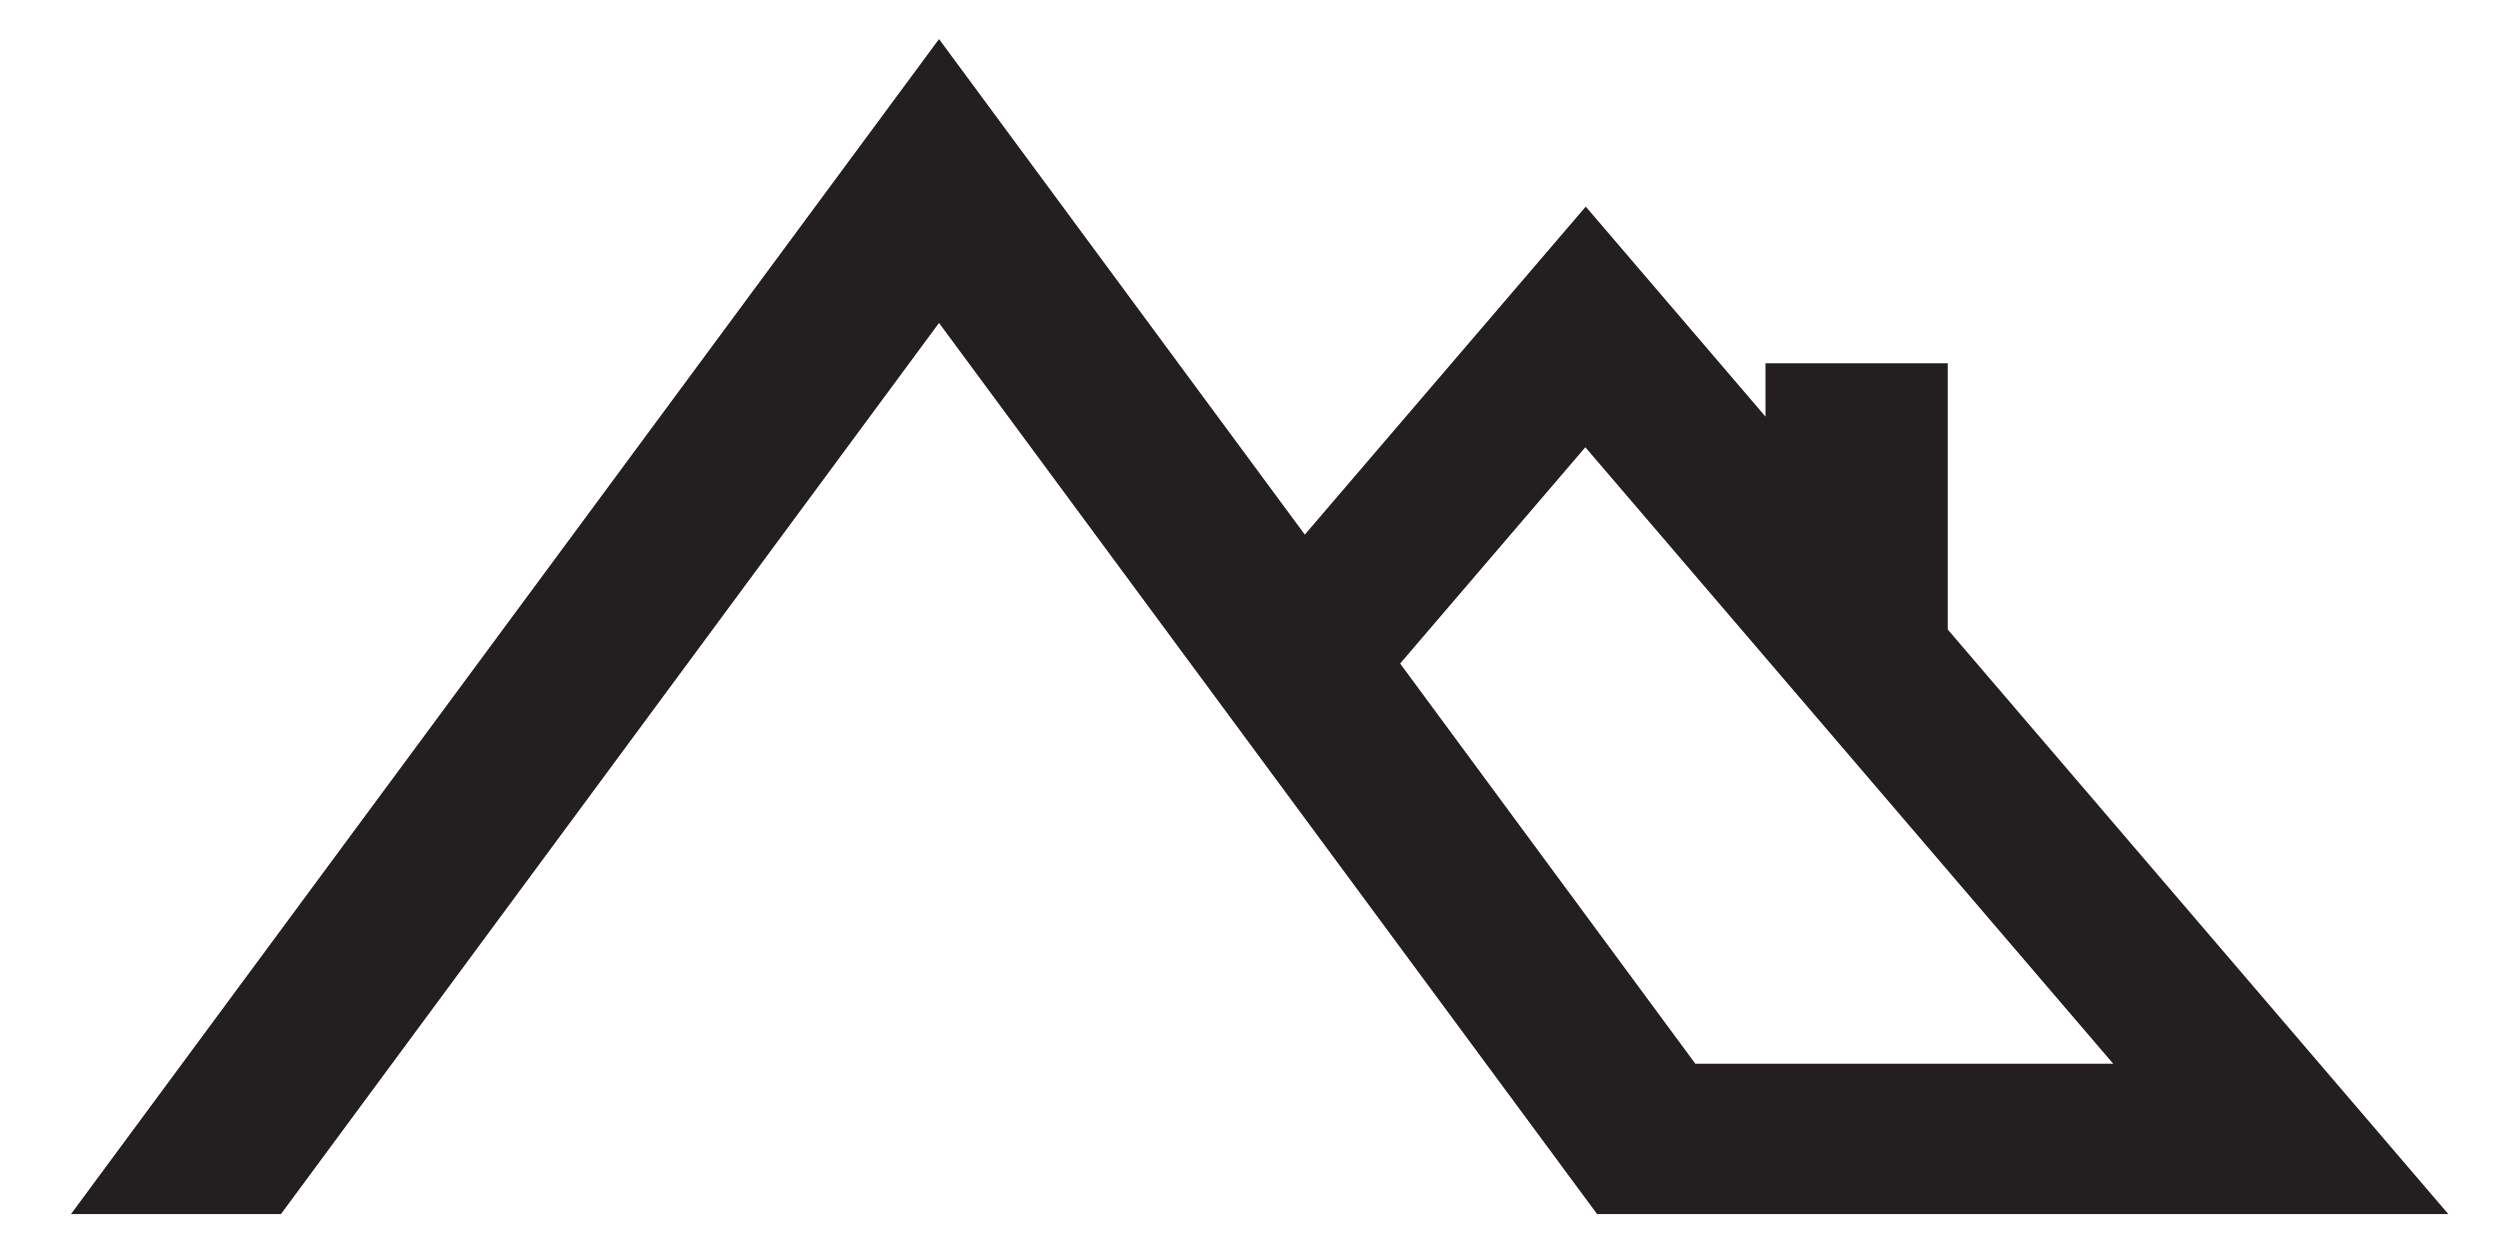
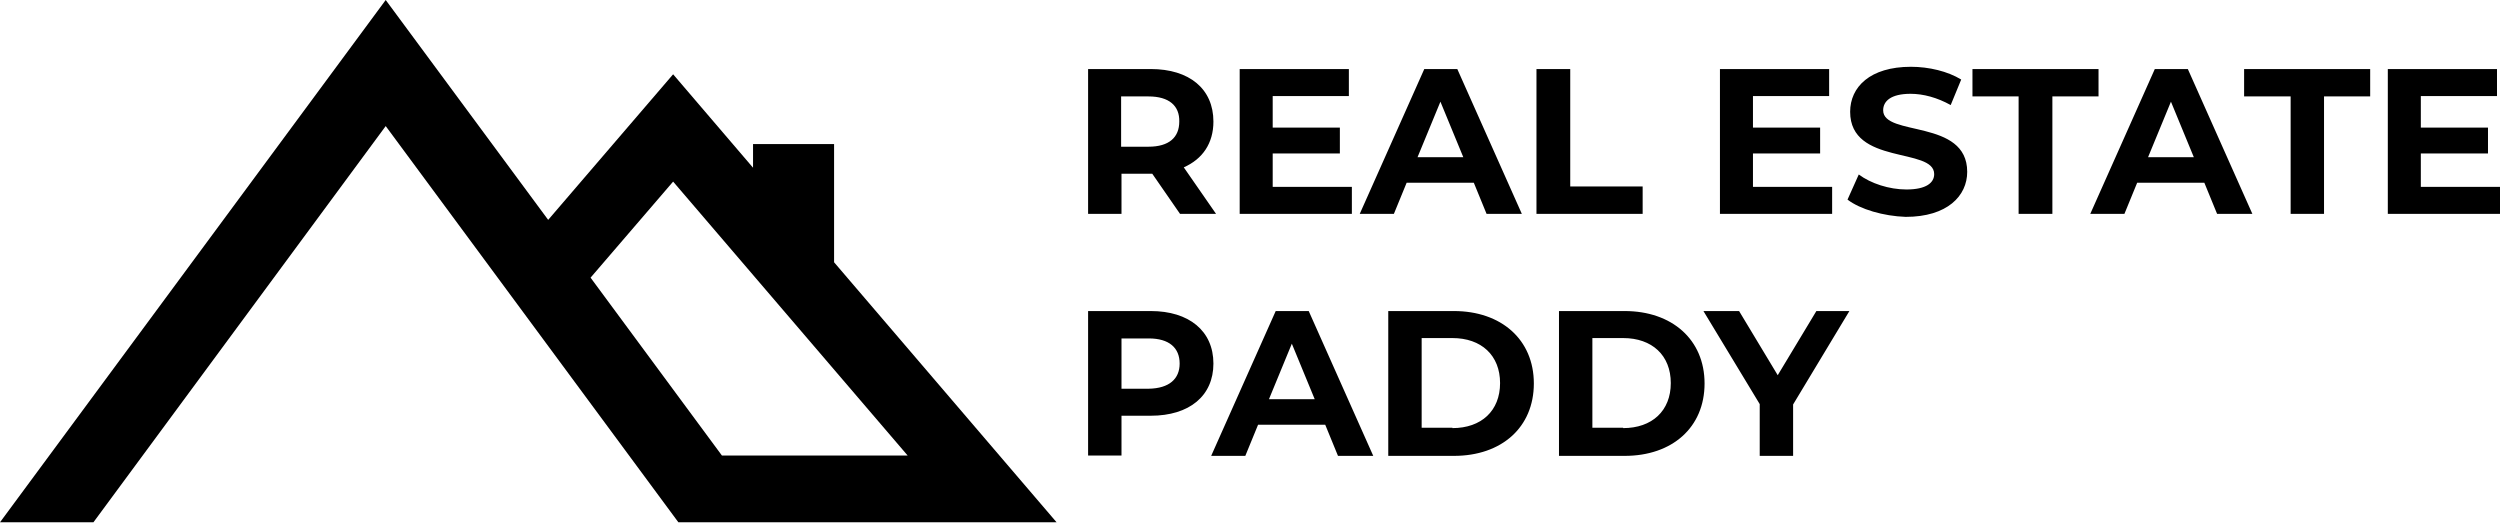
- <svg xmlns="http://www.w3.org/2000/svg" viewBox="0 0 595.3 298.5">
-   <path d="M463.8 149.9V86.5h-43.4v12.7l-42.8-50-66.9 78.1-87.1-118L16.9 289.1h50L223.6 76.9l156.7 212.2H583L463.8 149.9zm39.4 103.4h-99.5L333.4 158l44.1-51.5 125.7 146.8z" fill="#231f20" />
+ <svg xmlns="http://www.w3.org/2000/svg" viewBox="0 0 666.3 139.2">
+   <path d="M314.5 57l-7.4-10.7h-8.2V57H290V18.4h16.7c10.3 0 16.7 5.3 16.7 14 0 5.8-2.9 10-7.9 12.2l8.6 12.4h-9.6zm-8.4-31.3h-7.3v13.4h7.3c5.5 0 8.2-2.5 8.2-6.7.1-4.2-2.7-6.7-8.2-6.7zM360.3 49.8V57h-29.9V18.4h29.1v7.2h-20.3V34h17.9v6.9h-17.9v8.9h21.1zM392.8 48.7h-17.9l-3.4 8.3h-9.1l17.2-38.6h8.8L405.6 57h-9.4l-3.4-8.3zm-2.8-6.8l-6.1-14.8-6.1 14.8H390zM409.6 18.4h8.9v31.3h19.3V57h-28.3V18.4zM488.3 49.8V57h-29.9V18.4h29.1v7.2h-20.3V34h17.9v6.9h-17.9v8.9h21.1zM492.4 53.2l3-6.7c3.2 2.4 8.1 4 12.7 4 5.3 0 7.4-1.8 7.4-4.1 0-7.2-22.4-2.3-22.4-16.6 0-6.6 5.3-12 16.2-12 4.8 0 9.8 1.2 13.4 3.4l-2.8 6.8c-3.6-2-7.3-3-10.7-3-5.3 0-7.3 2-7.3 4.4 0 7.1 22.4 2.2 22.4 16.4 0 6.4-5.3 12-16.4 12-5.9-.2-12.1-2-15.5-4.6zM538 25.7h-12.3v-7.3h33.6v7.3H547V57h-9V25.7zM587.5 48.7h-17.9l-3.4 8.3h-9.1l17.2-38.6h8.8L600.3 57h-9.4l-3.4-8.3zm-2.8-6.8l-6.1-14.8-6.1 14.8h12.2zM610.4 25.7h-12.3v-7.3h33.6v7.3h-12.3V57h-8.9V25.7zM666.3 49.8V57h-29.9V18.4h29.1v7.2h-20.3V34h17.9v6.9h-17.9v8.9h21.1z" />
+   <g>
+     <path d="M323.4 96.9c0 8.6-6.4 13.9-16.7 13.9h-7.8v10.6H290V82.9h16.7c10.2 0 16.7 5.3 16.7 14zm-9 0c0-4.2-2.8-6.7-8.2-6.7h-7.3v13.4h7.3c5.4-.1 8.2-2.6 8.2-6.7zM353.2 113.2h-17.9l-3.4 8.3h-9.1L340 82.9h8.8l17.2 38.6h-9.4l-3.4-8.3zm-2.8-6.8l-6.1-14.8-6.1 14.8h12.2zM370 82.9h17.5c12.6 0 21.3 7.6 21.3 19.3 0 11.7-8.6 19.3-21.3 19.3H370V82.9zm17.1 31.2c7.7 0 12.7-4.6 12.7-12s-5-12-12.7-12h-8.2V114h8.2zM415.5 82.9H433c12.6 0 21.3 7.6 21.3 19.3 0 11.7-8.6 19.3-21.3 19.3h-17.5V82.9zm17.1 31.2c7.7 0 12.7-4.6 12.7-12s-5-12-12.7-12h-8.2V114h8.2zM477.9 107.8v13.7H469v-13.8l-15-24.8h9.5l10.3 17.1 10.3-17.1h8.8l-15 24.9z" />
+   </g>
+   <path d="M222.3 69.9V38.4h-21.6v6.3l-21.3-24.9-33.3 38.8L102.8 0 0 139.2h24.9l77.9-105.6 78 105.6h100.8l-59.3-69.3zm19.6 51.5h-49.5l-35-47.4 22-25.6 62.5 73z" />
</svg>
